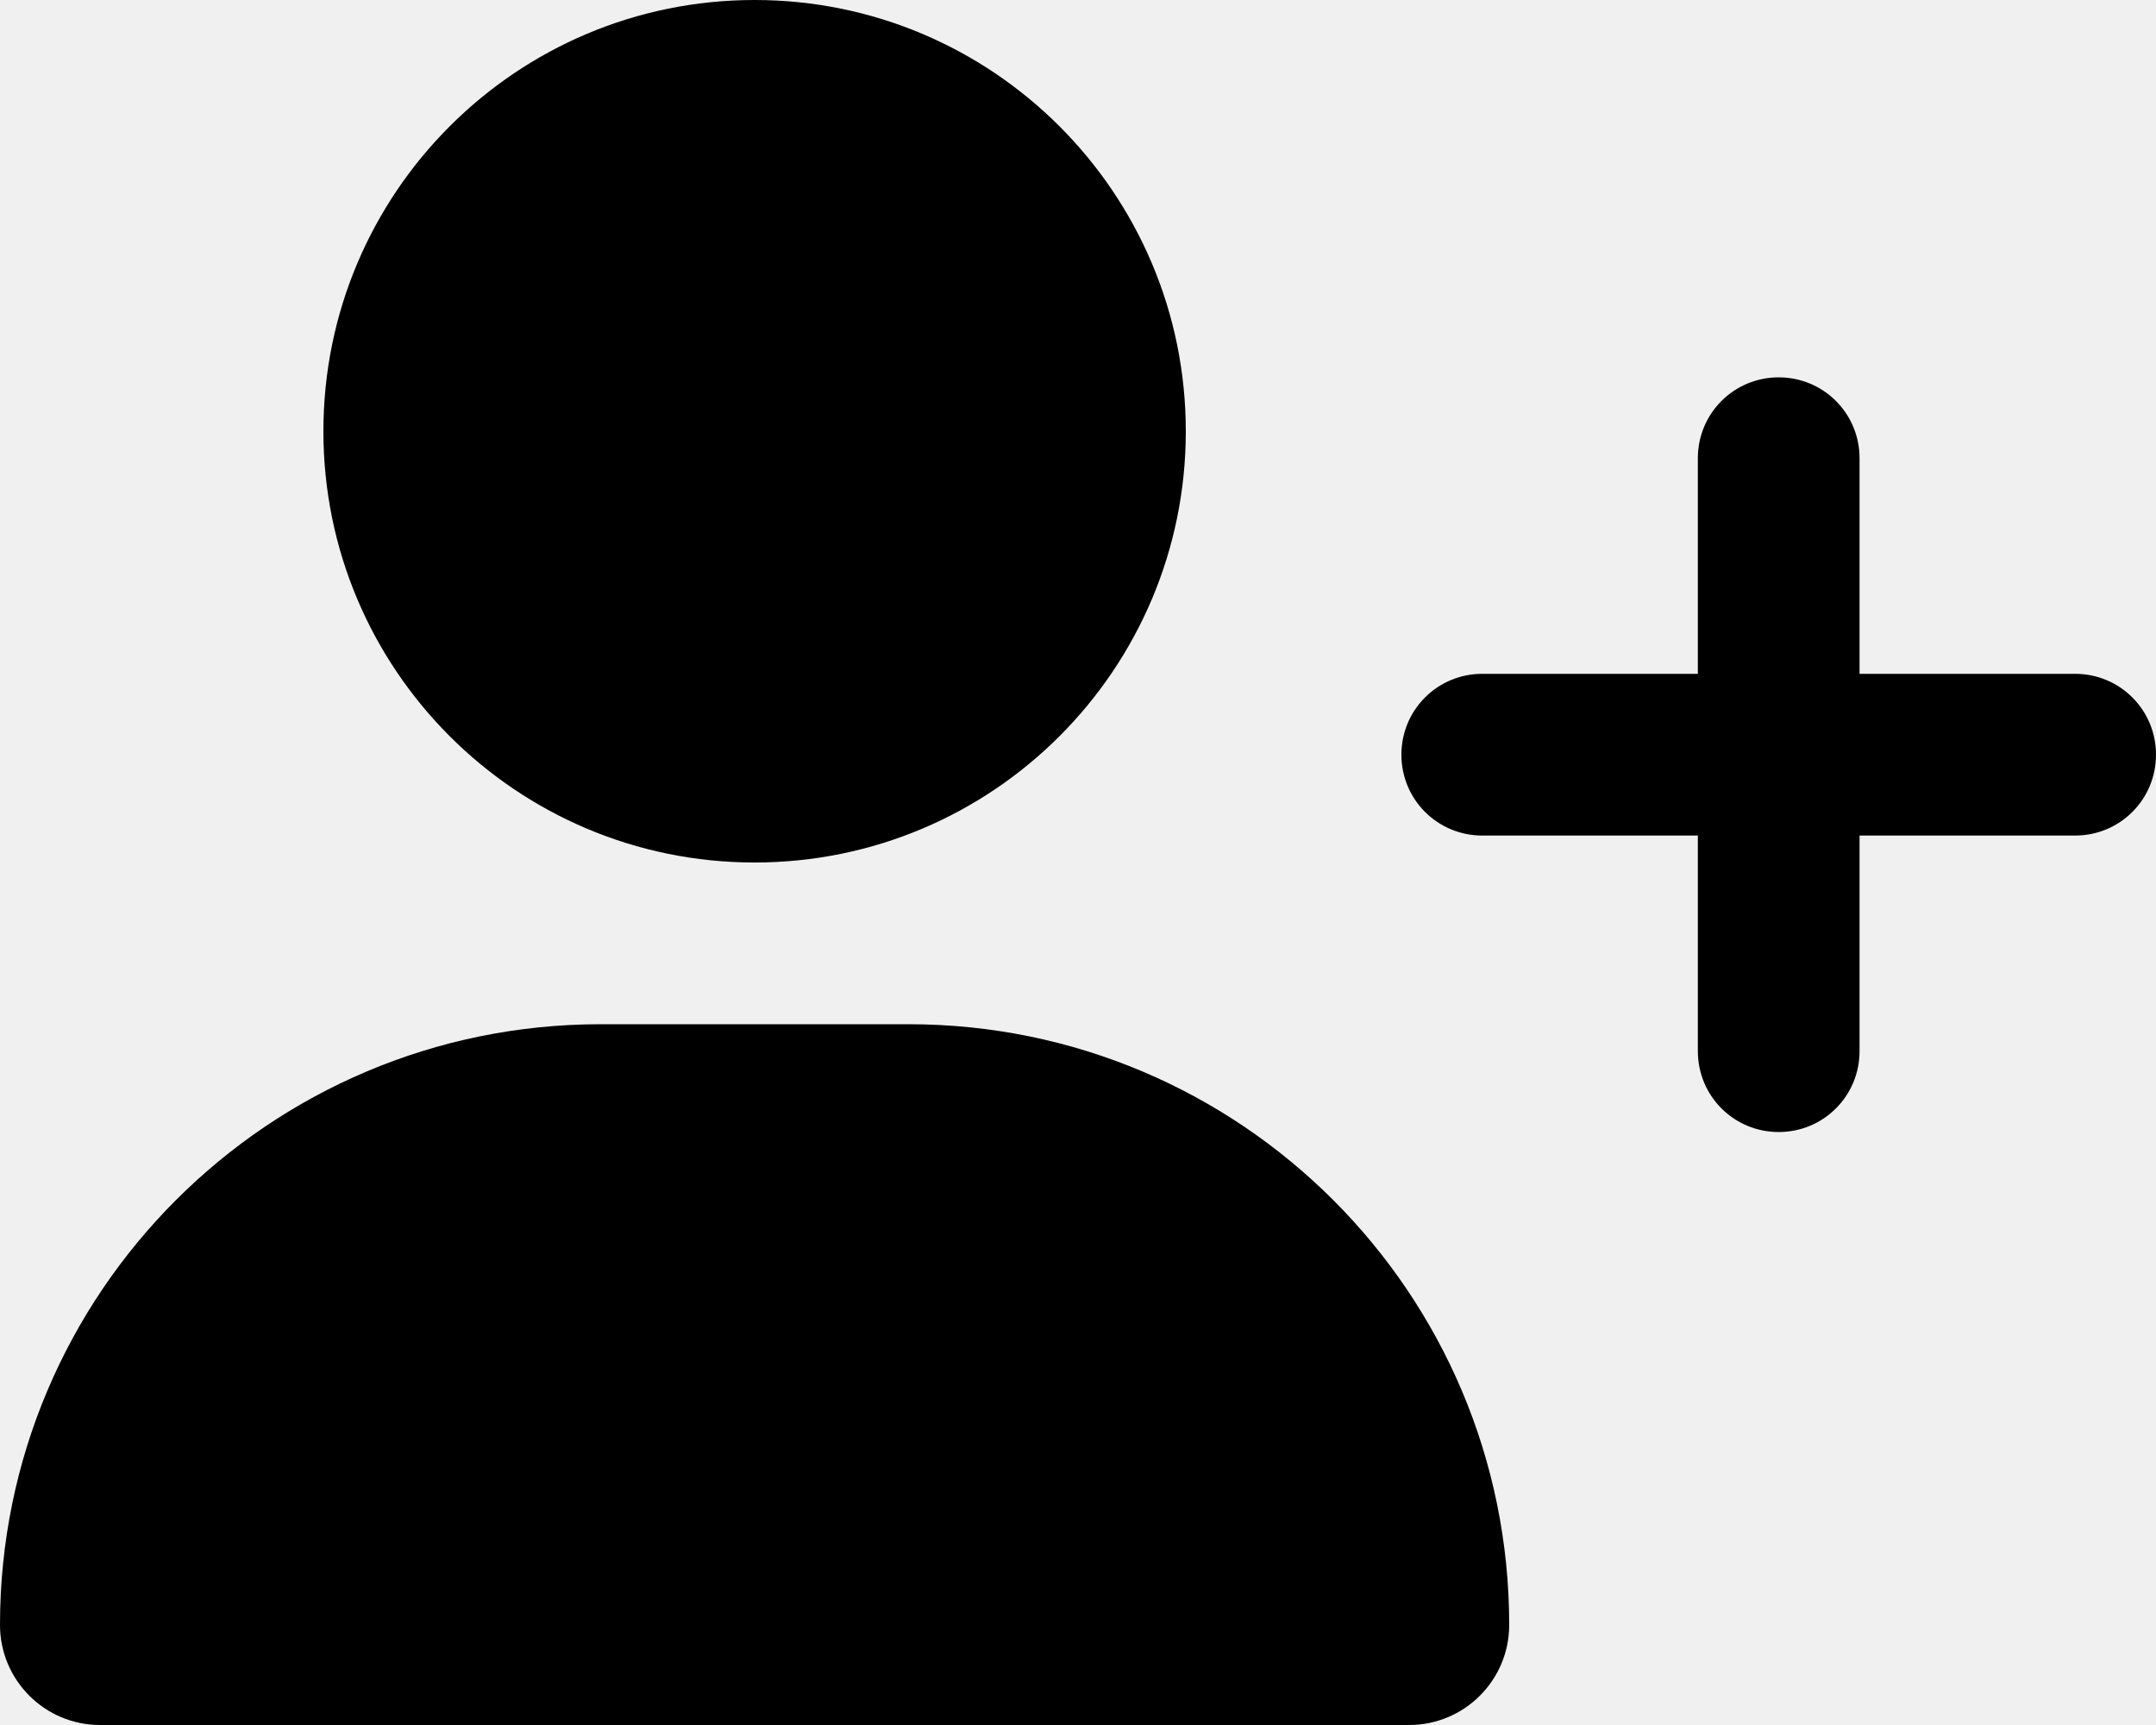
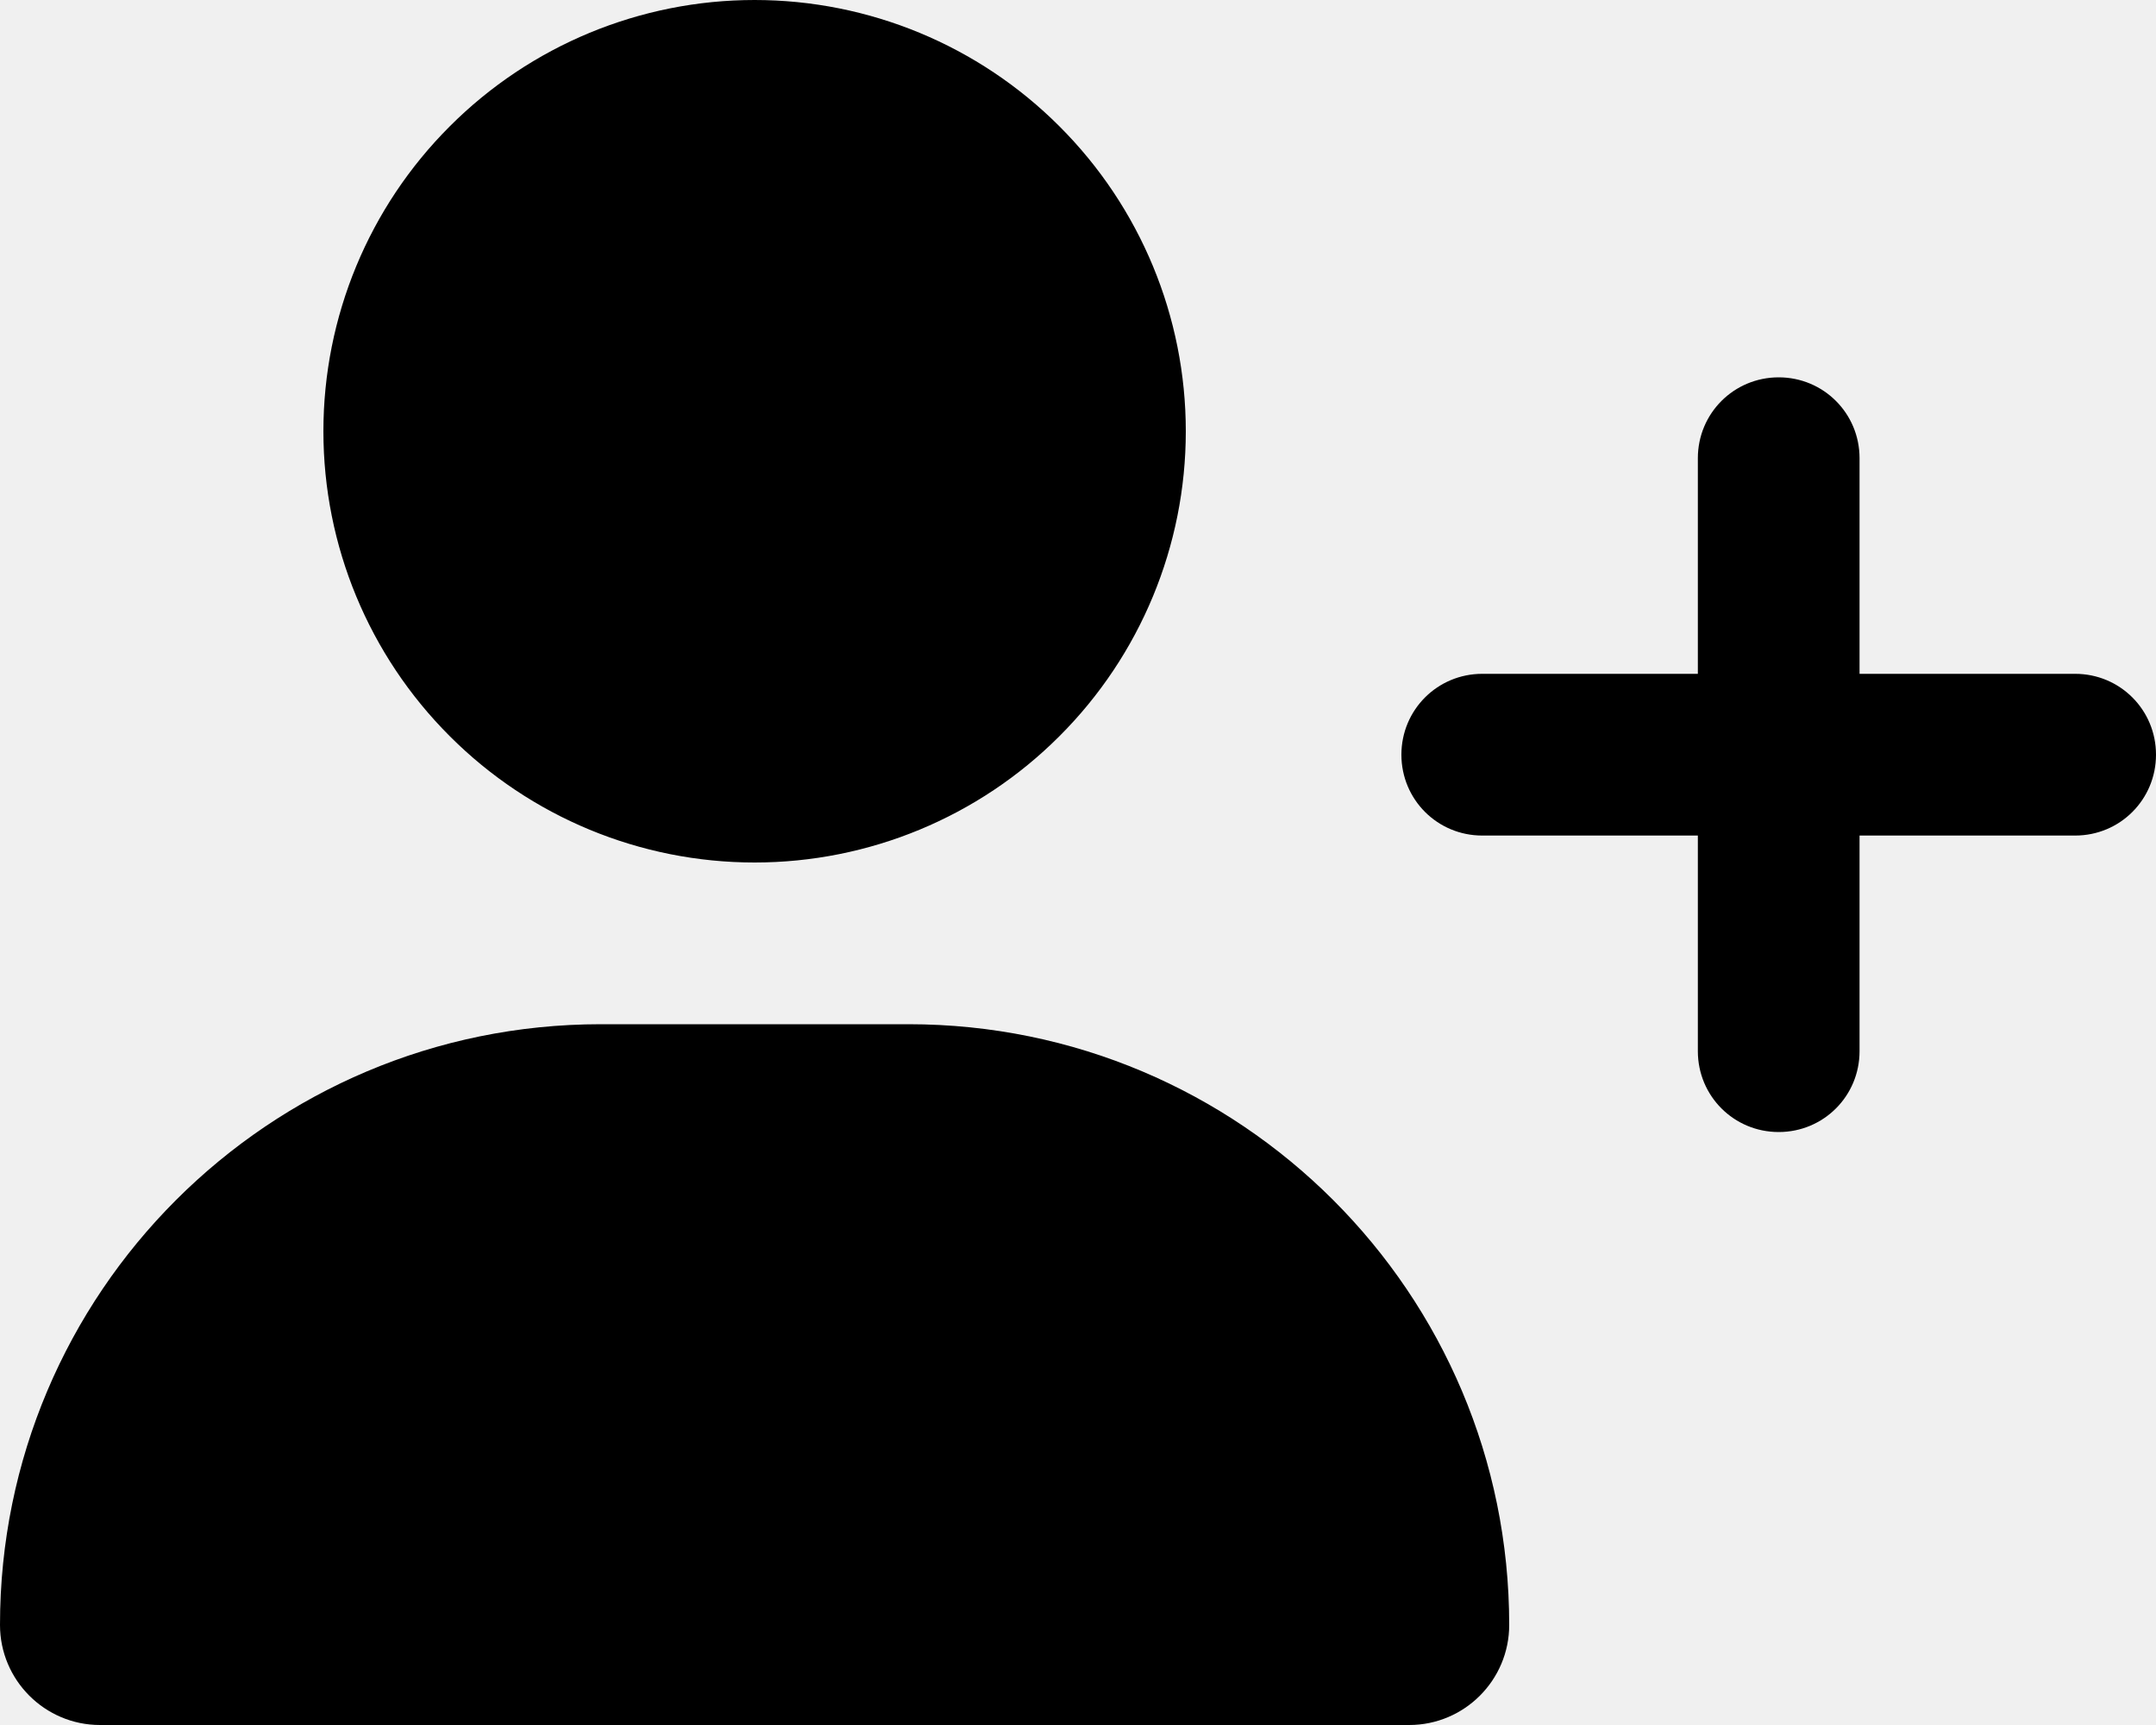
- <svg xmlns="http://www.w3.org/2000/svg" viewBox="0 0 640 512">
-   <path d="M96 128a128 128 0 1 1 256 0A128 128 0 1 1 96 128zM0 482.3C0 383.8 79.8 304 178.3 304h91.4C368.2 304 448 383.8 448 482.3c0 16.4-13.3 29.7-29.7 29.7H29.7C13.3 512 0 498.7 0 482.3zM504 312V248H440c-13.3 0-24-10.7-24-24s10.7-24 24-24h64V136c0-13.3 10.7-24 24-24s24 10.7 24 24v64h64c13.3 0 24 10.7 24 24s-10.7 24-24 24H552v64c0 13.3-10.7 24-24 24s-24-10.7-24-24z" />
+ <svg xmlns="http://www.w3.org/2000/svg" width="20" height="16" viewBox="0 0 20 16" fill="none">
+   <g clip-path="url(#clip0_2_125)">
+     <path d="M3 4C3 2.939 3.421 1.922 4.172 1.172C4.922 0.421 5.939 0 7 0C8.061 0 9.078 0.421 9.828 1.172C10.579 1.922 11 2.939 11 4C11 5.061 10.579 6.078 9.828 6.828C9.078 7.579 8.061 8 7 8C5.939 8 4.922 7.579 4.172 6.828C3.421 6.078 3 5.061 3 4ZM0 15.072C0 11.994 2.494 9.5 5.572 9.5H8.428C11.506 9.5 14 11.994 14 15.072C14 15.584 13.584 16 13.072 16H0.928C0.416 16 0 15.584 0 15.072ZM15.75 9.75V7.75H13.75C13.334 7.75 13 7.416 13 7C13 6.584 13.334 6.25 13.75 6.25H15.75V4.25C15.75 3.834 16.084 3.5 16.5 3.5C16.916 3.5 17.25 3.834 17.25 4.25V6.25H19.25C19.666 6.25 20 6.584 20 7C20 7.416 19.666 7.75 19.25 7.75H17.25V9.75C17.25 10.166 16.916 10.5 16.5 10.5C16.084 10.5 15.75 10.166 15.75 9.75Z" fill="black" />
+   </g>
+   <defs>
+     <clipPath id="clip0_2_125">
+       <rect width="20" height="16" fill="white" />
+     </clipPath>
+   </defs>
</svg>
